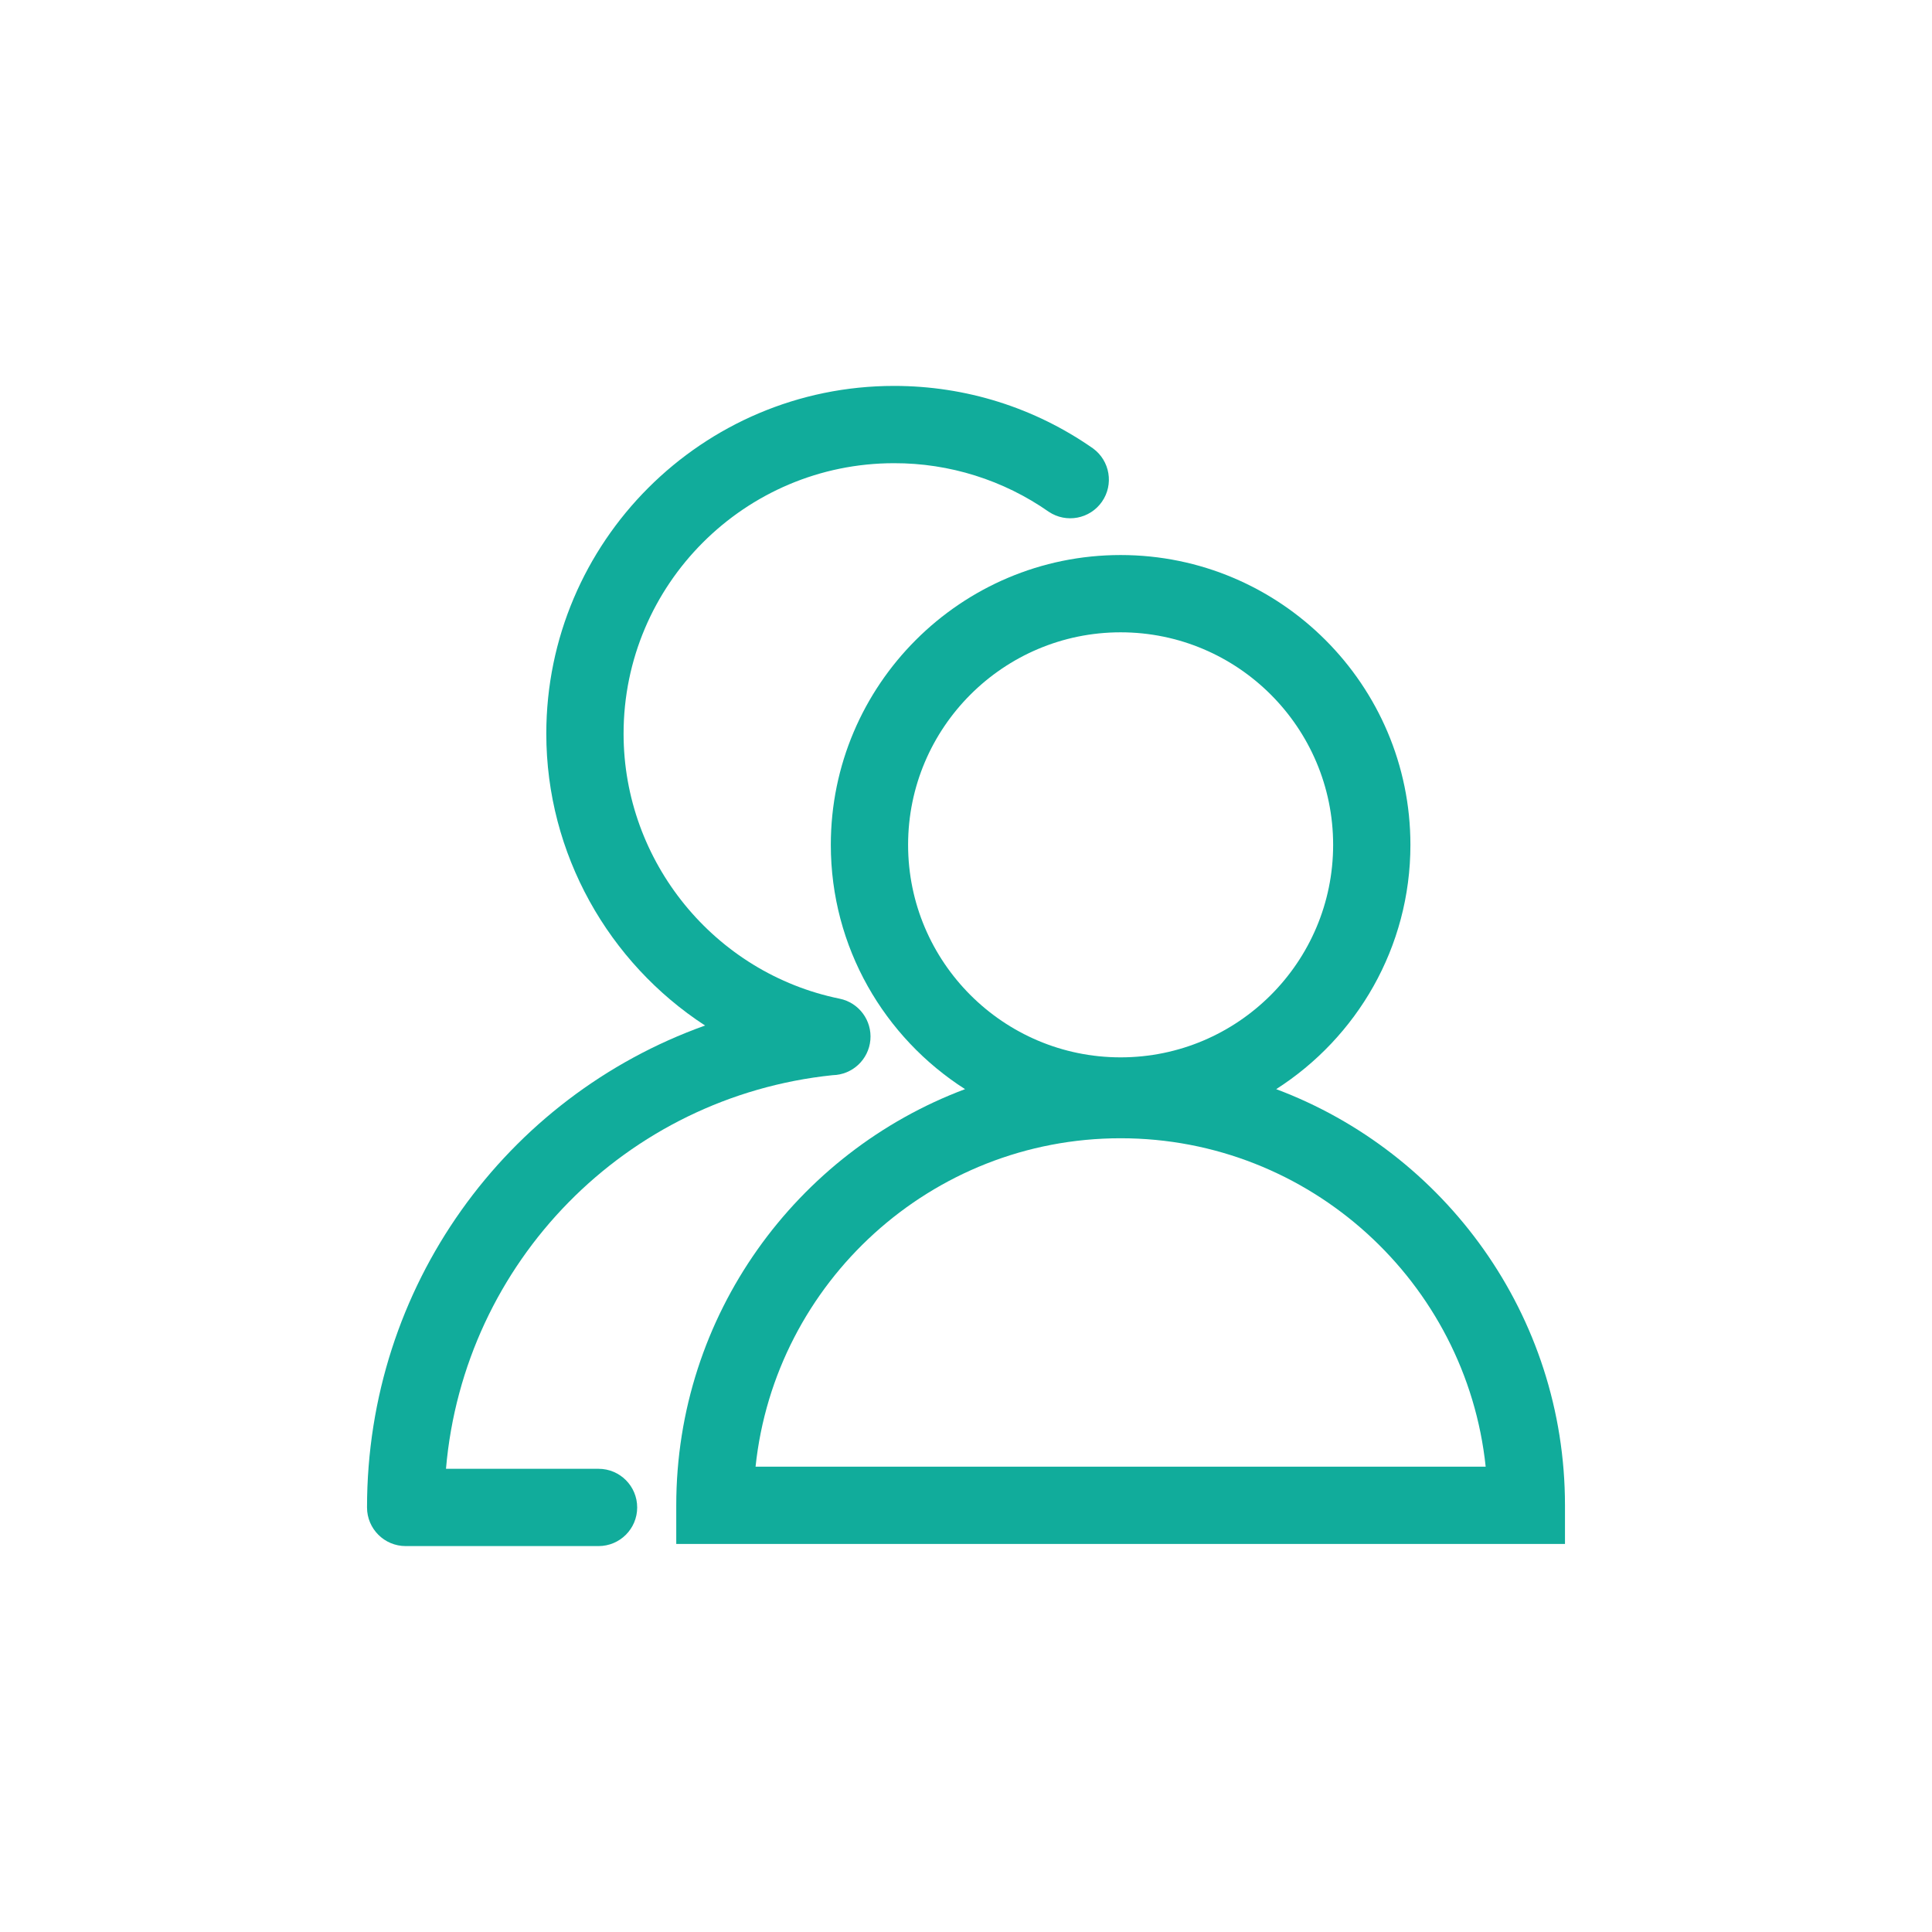
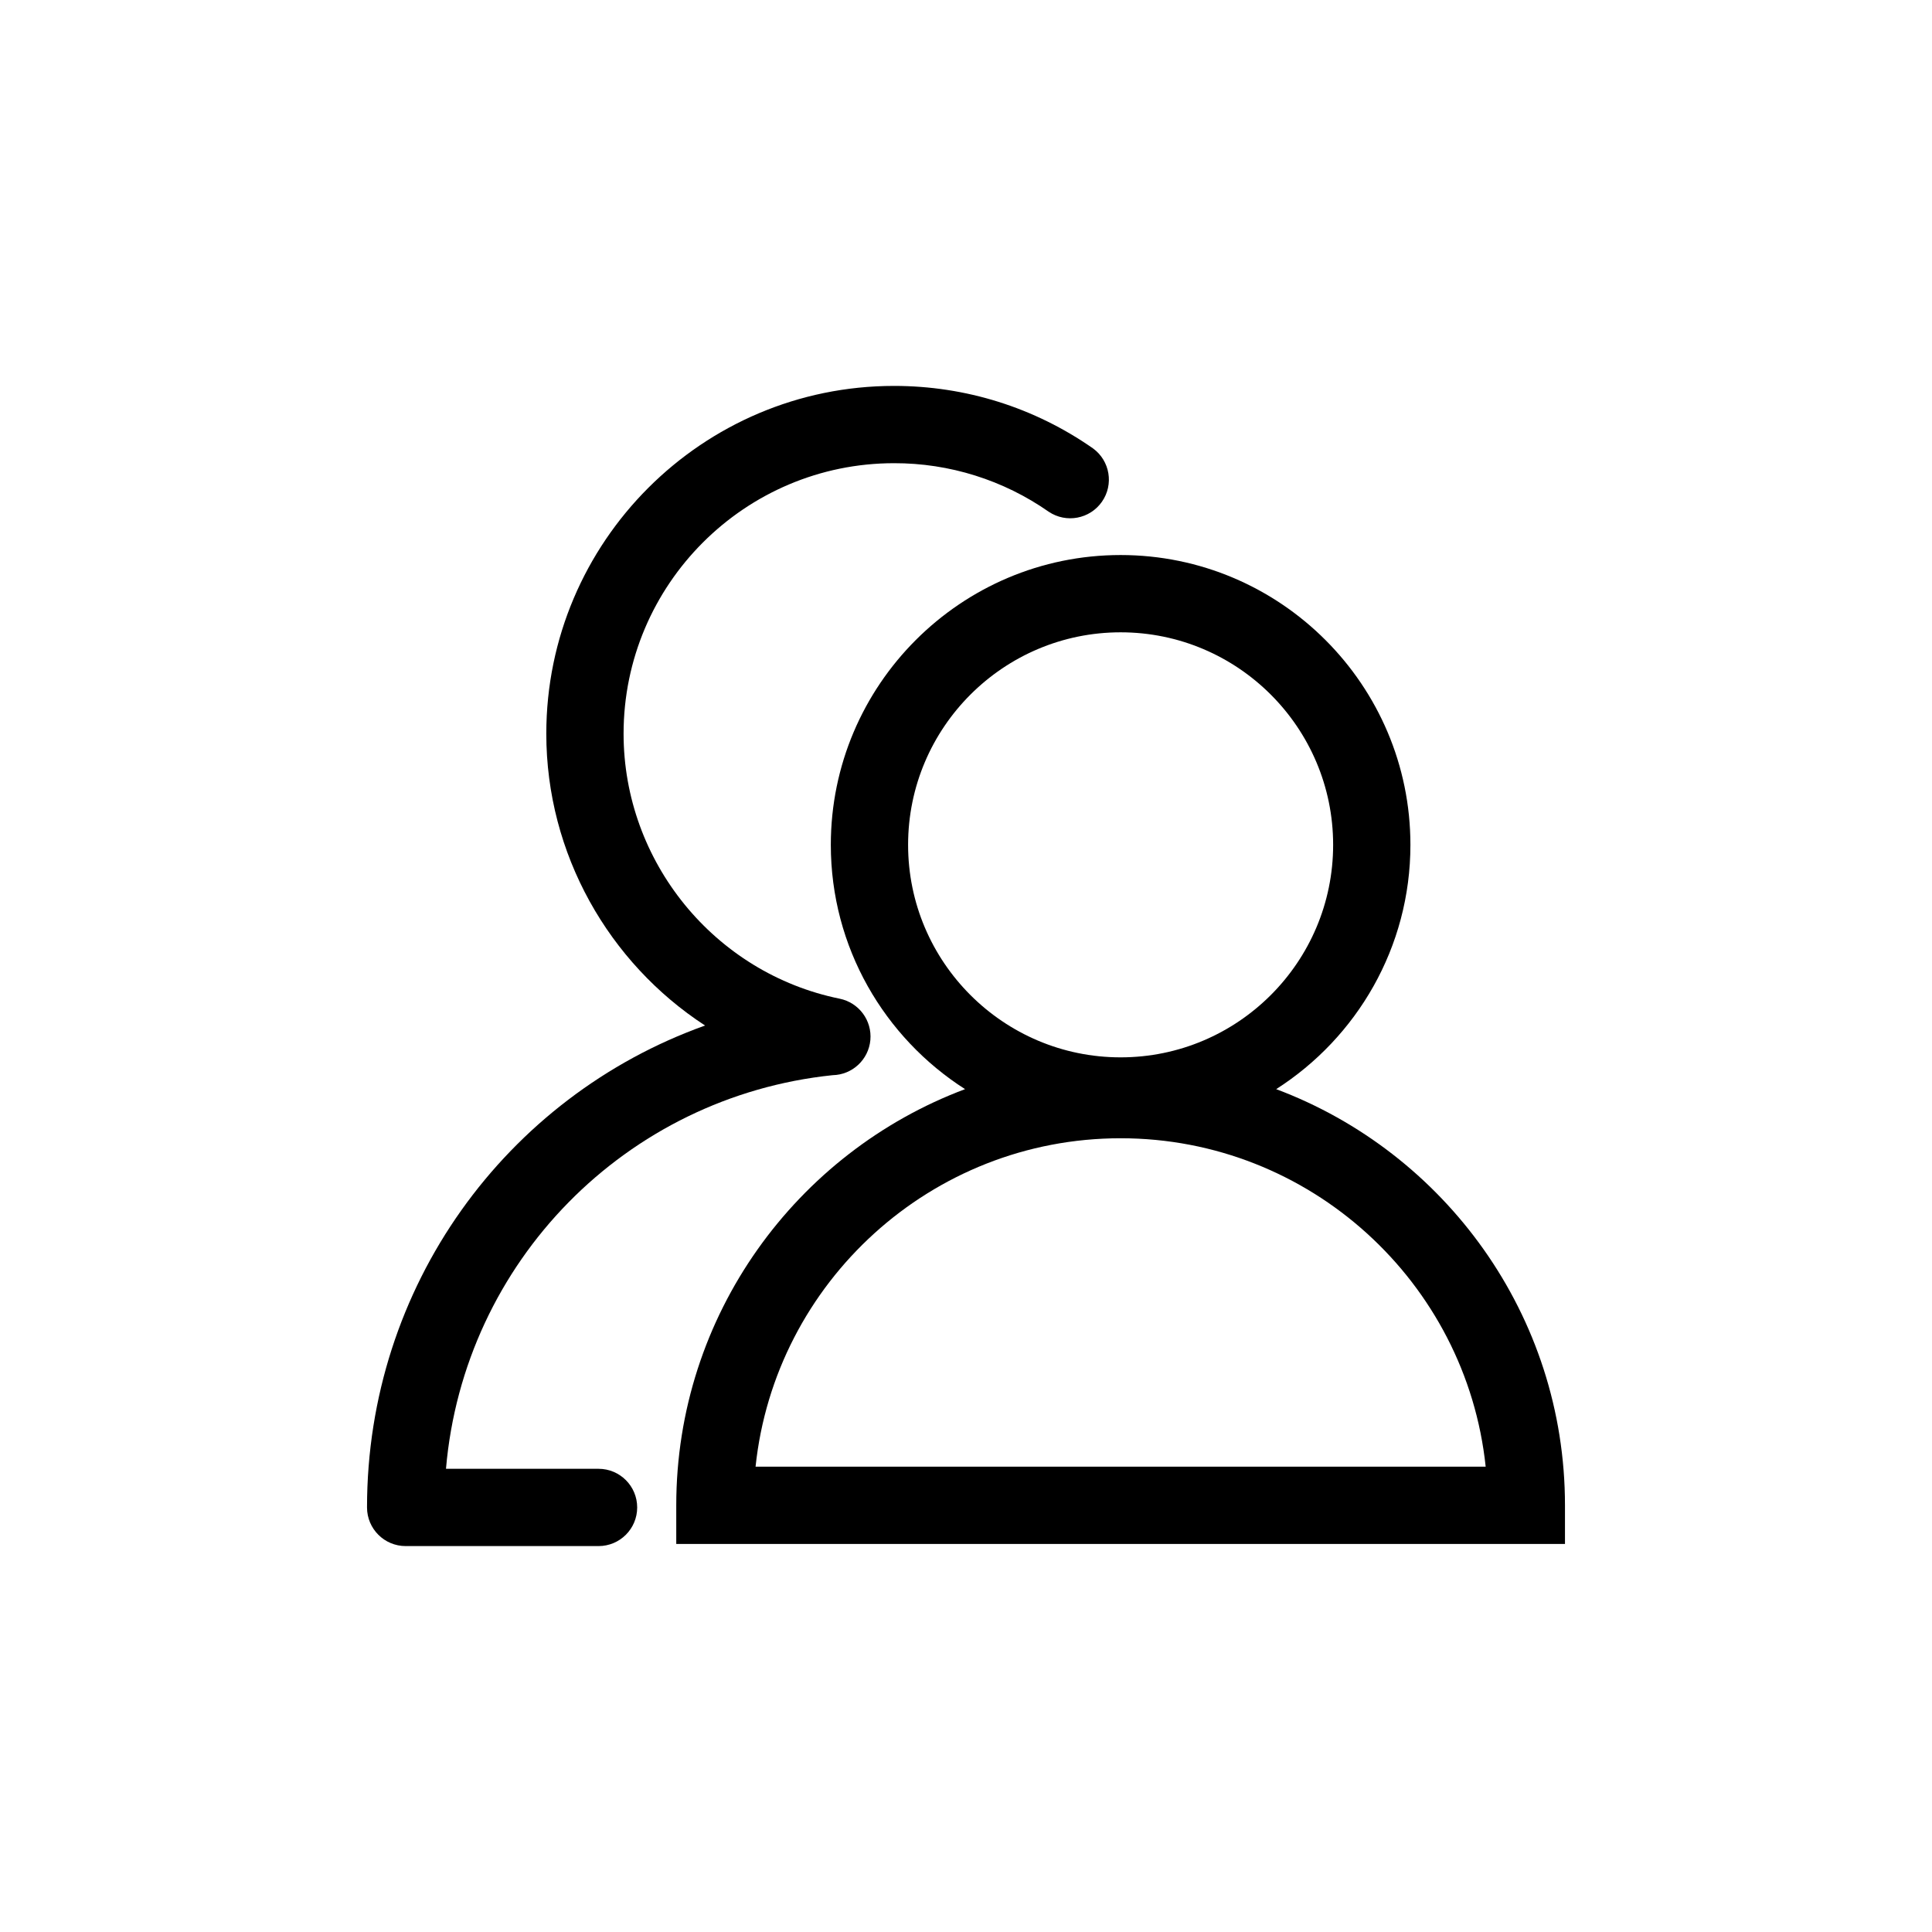
- <svg xmlns="http://www.w3.org/2000/svg" t="1682479982495" class="icon" viewBox="0 0 1024 1024" version="1.1" p-id="7393" width="128" height="128">
-   <path d="M317.24 778.496H236.38a229.478 229.478 0 0 1 204.954-208.63 20.48 20.48 0 0 0 3.686-40.54C378.67 515.773 330.511 456.704 330.511 388.864c0-79.048 64.312-143.36 143.36-143.36a142.464 142.464 0 0 1 82.002 25.748 20.485 20.485 0 0 0 23.46-33.577c-31.022-21.673-67.492-33.132-105.462-33.132-101.637 0-184.32 82.683-184.32 184.32 0 63.713 33.06 121.421 84.147 154.685-105.595 37.77-179.169 138.26-179.169 255.427a20.48 20.48 0 0 0 20.48 20.48h102.231a20.48 20.48 0 0 0 0-40.96z" fill="#11ac9b" p-id="7394" />
-   <path d="M676.403 577.27c42.732-27.305 71.148-75.126 71.148-129.49 0-84.695-68.905-153.6-153.6-153.6s-153.6 68.905-153.6 153.6c0 54.364 28.416 102.185 71.148 129.49-89.313 33.495-153.068 119.726-153.068 220.59v20.48h471.04v-20.48c0-100.864-63.754-187.095-153.068-220.59zM481.311 447.78c0-62.111 50.529-112.64 112.64-112.64s112.64 50.529 112.64 112.64-50.529 112.64-112.64 112.64-112.64-50.529-112.64-112.64z m-80.85 329.6c10.266-97.695 93.123-174.08 193.49-174.08s183.224 76.385 193.49 174.08H400.461z" fill="#11ac9b" p-id="7395" />
+ <svg xmlns="http://www.w3.org/2000/svg" t="1682648111875" class="icon" viewBox="0 0 1024 1024" version="1.1" p-id="4313" width="128" height="128">
+   <path d="M317.24 778.496H236.38a229.478 229.478 0 0 1 204.954-208.63 20.48 20.48 0 0 0 3.686-40.54C378.67 515.773 330.511 456.704 330.511 388.864c0-79.048 64.312-143.36 143.36-143.36a142.464 142.464 0 0 1 82.002 25.748 20.485 20.485 0 0 0 23.46-33.577c-31.022-21.673-67.492-33.132-105.462-33.132-101.637 0-184.32 82.683-184.32 184.32 0 63.713 33.06 121.421 84.147 154.685-105.595 37.77-179.169 138.26-179.169 255.427a20.48 20.48 0 0 0 20.48 20.48h102.231a20.48 20.48 0 0 0 0-40.96z" p-id="4314" />
+   <path d="M676.403 577.27c42.732-27.305 71.148-75.126 71.148-129.49 0-84.695-68.905-153.6-153.6-153.6s-153.6 68.905-153.6 153.6c0 54.364 28.416 102.185 71.148 129.49-89.313 33.495-153.068 119.726-153.068 220.59v20.48h471.04v-20.48c0-100.864-63.754-187.095-153.068-220.59zM481.311 447.78c0-62.111 50.529-112.64 112.64-112.64s112.64 50.529 112.64 112.64-50.529 112.64-112.64 112.64-112.64-50.529-112.64-112.64z m-80.85 329.6c10.266-97.695 93.123-174.08 193.49-174.08s183.224 76.385 193.49 174.08H400.461z" p-id="4315" />
</svg>
